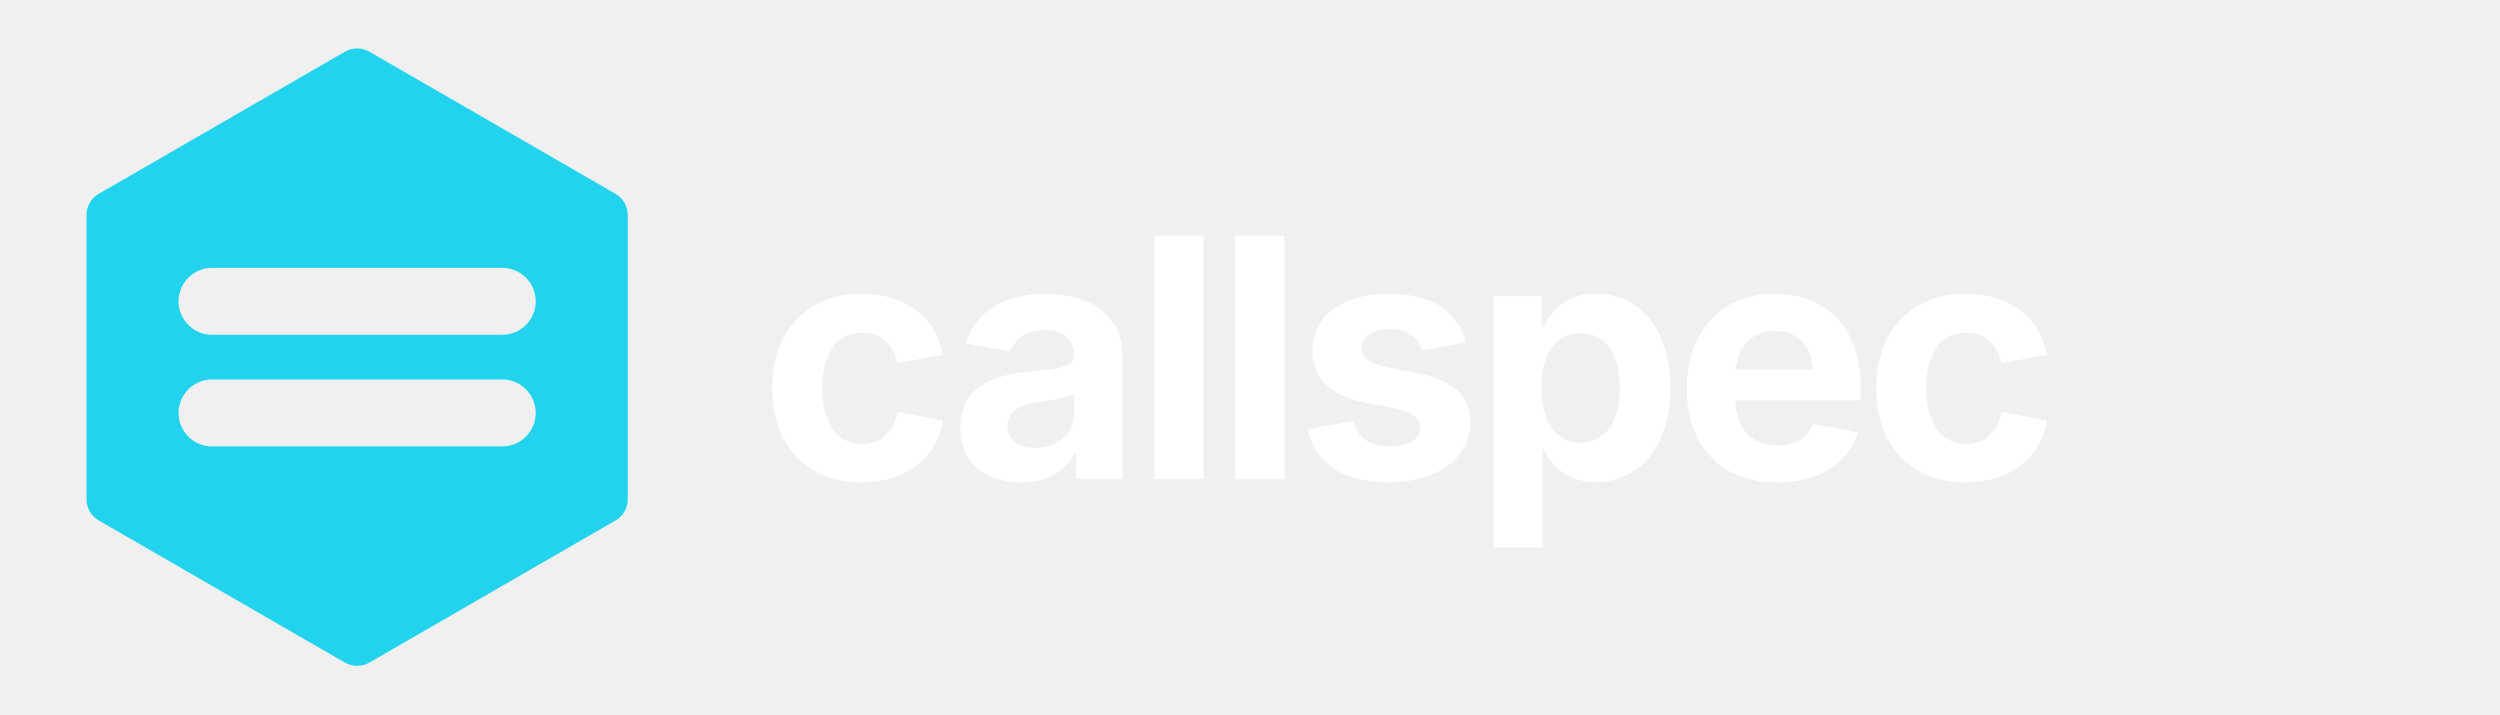
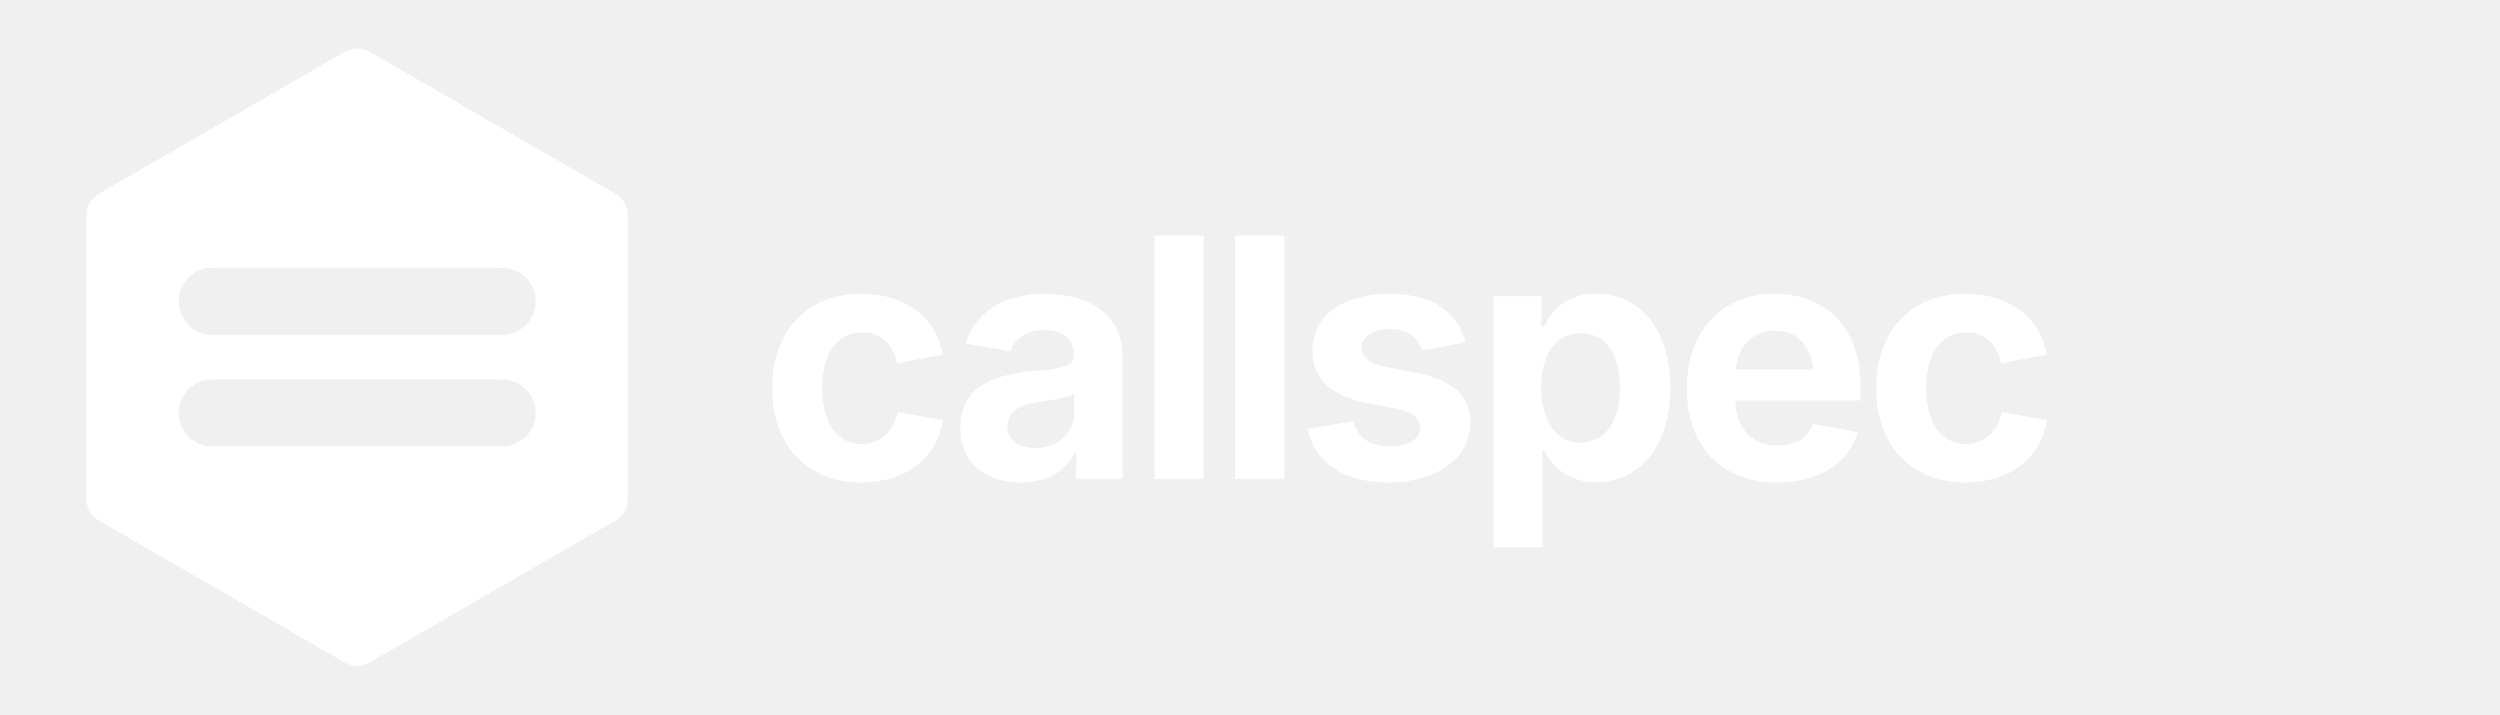
<svg xmlns="http://www.w3.org/2000/svg" width="112" height="32" viewBox="0 0 112 32" fill="none">
  <defs>
    <style>
      @font-face {
        font-family: 'Inter';
        font-style: normal;
        font-weight: 100 900;
        src: url('./fonts/inter-latin-wght-normal.woff2') format('woff2-variations');
      }
    </style>
  </defs>
  <g transform="translate(0 0) scale(0.5)">
-     <path fill="#22D3EE" fill-rule="evenodd" d="M30.9 4.635A2.2 2.2 0 0 1 33.1 4.635L55.149 17.365A2.2 2.2 0 0 1 56.249 19.27V44.73A2.2 2.2 0 0 1 55.149 46.635L33.1 59.365A2.2 2.2 0 0 1 30.9 59.365L8.851 46.635A2.2 2.2 0 0 1 7.751 44.73V19.27A2.2 2.2 0 0 1 8.851 17.365ZM19.00 24.00H45.00A3.00 3.00 0 0 1 45.00 30.00H19.00A3.00 3.00 0 0 1 19.00 24.00ZM19.00 34.00H45.00A3.00 3.00 0 0 1 45.00 40.00H19.00A3.00 3.00 0 0 1 19.00 34.00Z" />
+     <path fill="#fff" fill-rule="evenodd" d="M30.9 4.635A2.2 2.2 0 0 1 33.1 4.635L55.149 17.365A2.2 2.2 0 0 1 56.249 19.27V44.73A2.2 2.2 0 0 1 55.149 46.635L33.1 59.365A2.2 2.2 0 0 1 30.9 59.365L8.851 46.635A2.2 2.2 0 0 1 7.751 44.73V19.27A2.2 2.2 0 0 1 8.851 17.365ZM19.00 24.00H45.00A3.00 3.00 0 0 1 45.00 30.00H19.00A3.00 3.00 0 0 1 19.00 24.00ZM19.00 34.00H45.00A3.00 3.00 0 0 1 45.00 40.00H19.00A3.00 3.00 0 0 1 19.00 34.00Z" />
  </g>
  <text x="34" y="16" fill="white" font-family="Inter, ui-sans-serif, system-ui, sans-serif" font-size="15" font-weight="700" letter-spacing="-0.03em" dominant-baseline="central">callspec</text>
</svg>
